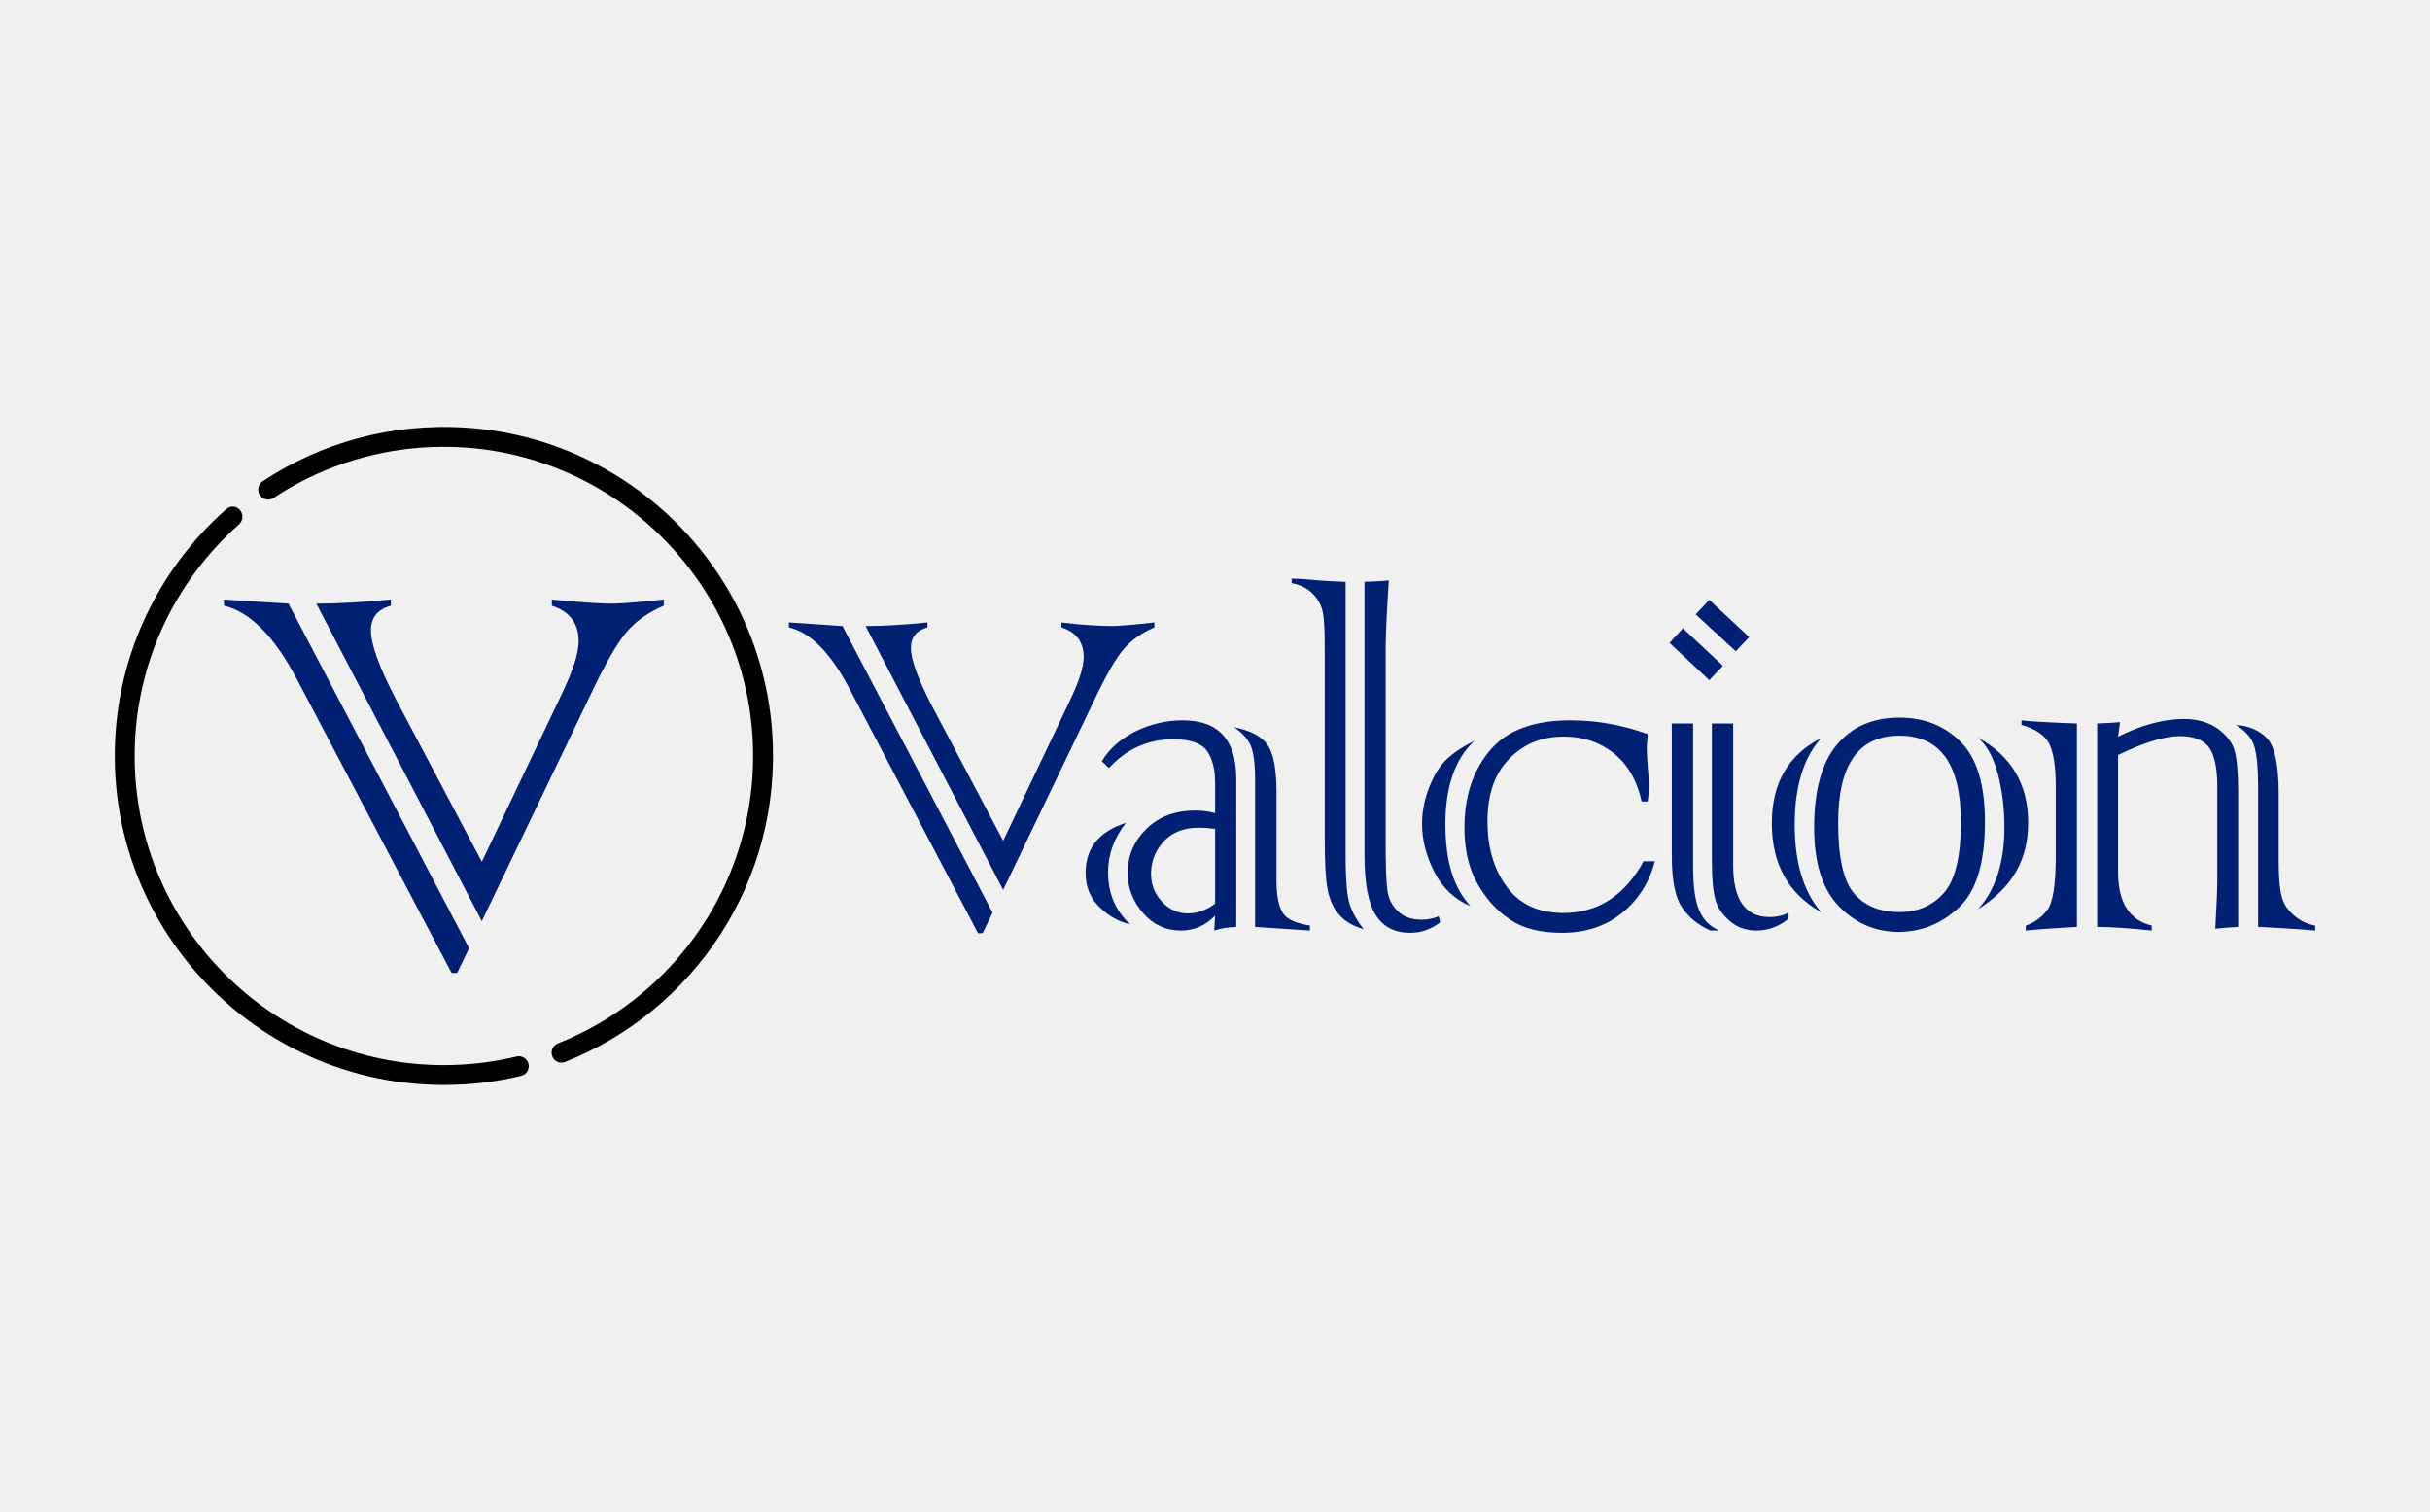
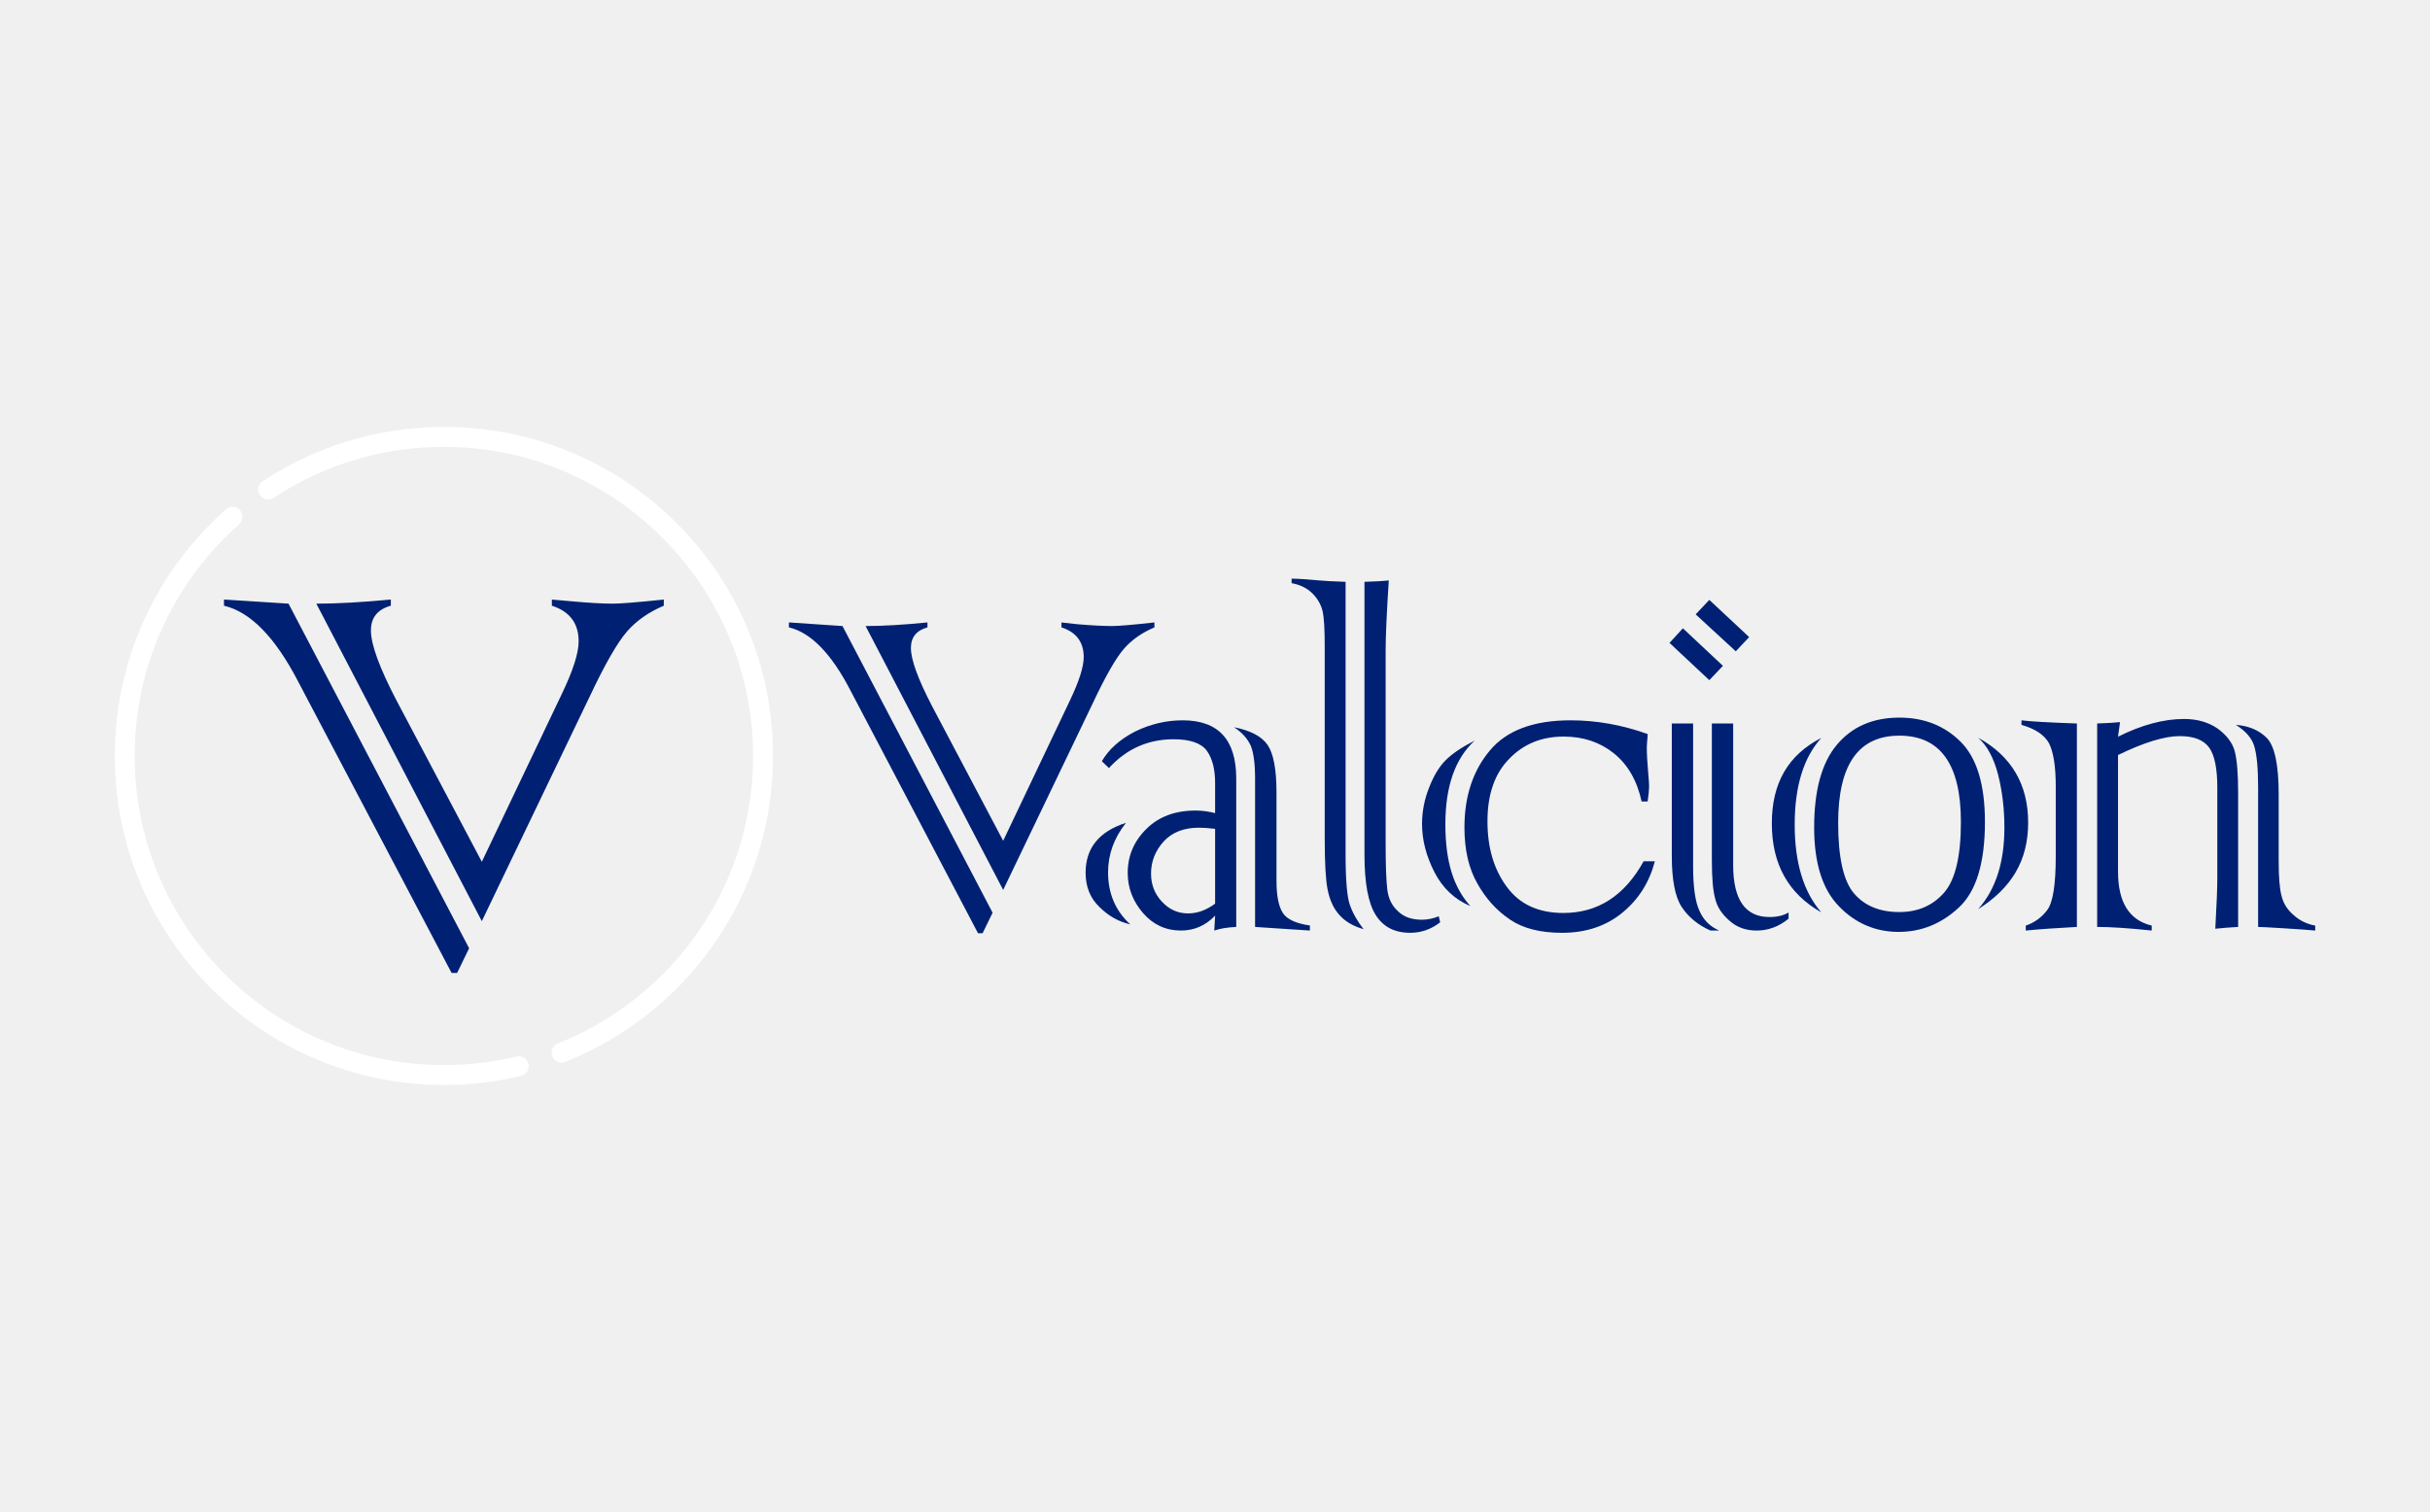
<svg xmlns="http://www.w3.org/2000/svg" id="Layer_1" data-name="Layer 1" width="6427.07" height="4000" viewBox="0 0 6427.07 4000">
  <defs>
    <style>
      .cls-1 {
+         fill: #fff;
+       }
+ 
+       .cls-2 {
        fill: #002173;
      }
    </style>
  </defs>
  <g>
-     <path class="cls-1" d="m2228.3,1656.26l397.02,758.42-26.46,54.38h-12.08l-338.11-643.6c-50.28-96.79-104.3-152.01-162.1-165.62v-13.13l141.73,9.55Zm236.77,211.69l188.21,356.44,175.99-370.05c24.67-51.45,37.02-90.06,37.02-115.79,0-39.85-19.62-66.09-58.82-78.7v-13.13c-1.01,0,13.07,1.6,42.24,4.77,38.72,3.19,69.13,4.77,91.25,4.77,17.6,0,55.05-3.17,112.38-9.55v13.13c-33.2,14.12-60.09,33.01-80.69,56.69-21.13,24.19-48.53,72.06-82.21,143.62l-237.16,494.33-363.9-698.22c45.73,0,100.28-3.17,163.61-9.55v13.13c-29.17,8.08-43.73,26.24-43.73,54.49,0,30.77,18.59,81.98,55.82,153.61Z" />
-     <path class="cls-1" d="m2978.13,2176.92c-31.61,39.85-47.41,83.49-47.41,130.9,0,56,19.56,101.92,58.71,137.72-30.6-6.97-57.7-22.21-81.27-45.69-24.58-23.24-36.87-53.58-36.87-90.99,0-65.2,35.6-109.19,106.84-131.94Zm235.71-25.7v-79.97c0-36.2-7.35-64.62-22.04-85.25-15.14-20.1-44.4-30.17-87.78-30.17-67.6,0-124.61,25.4-171.01,76.18l-18.82-18.11c18.56-31.74,47.91-57.92,88.04-78.59,40.41-19.73,82.34-29.61,125.79-29.61,94.46,0,141.7,51.34,141.7,154.02v392.62c-23.16,1.04-42.54,4.23-58.13,9.55l2.26-39.41c-25.31,26.28-55.43,39.41-90.34,39.41-39.98,0-73.4-15.37-100.22-46.12-27.1-31.33-40.64-66.73-40.64-106.17,0-45.5,16.54-84.42,49.66-116.8,32.41-32.26,75.7-48.39,129.87-48.39,17.21,0,34.43,2.28,51.66,6.81Zm0,239.53v-197.94c-16.73-2.01-30.92-3.04-42.56-3.04-40.04,0-71.2,12.14-93.49,36.4-22.3,24.78-33.44,53.09-33.44,84.95,0,28.83,9.36,53.36,28.12,73.57,19.25,21.24,42.56,31.85,69.92,31.85,24.32,0,48.13-8.6,71.44-25.79Zm250.7,71.15l-145-9.55v-391.63c0-39.74-3.79-68.93-11.34-87.54-8.56-19.19-23.4-35.6-44.53-49.25,43.79,8.6,73.48,24.26,89.09,47,15.59,23.2,23.4,64.82,23.4,124.84v233.79c0,39.85,5.54,68.35,16.62,85.49,10.57,16.86,34.5,28.03,71.76,33.48v13.39Z" />
-     <path class="cls-1" d="m3558.94,1539.29v720.42c0,68.48,3.79,113.27,11.36,134.42,7.55,21.65,19.66,43.04,36.31,64.19-27.75-7.93-49.18-20.57-64.3-37.93-15.14-16.64-25.47-39.09-31.01-67.32-5.05-25.21-7.57-70.1-7.57-134.67v-506.83c0-45.9-1.77-76.91-5.28-93.06-4.03-18.15-13.09-34.28-27.19-48.41-14.1-14.1-32.49-23.18-55.15-27.23v-11.94c15.61,0,39.54,1.53,71.8,4.55,16.11,1.53,39.8,2.8,71.03,3.8Zm246.39,884.9l3.79,15.83c-23.68,18.56-50.13,27.84-79.33,27.84-41.31,0-71.78-15.81-91.42-47.48-19.67-31.22-29.5-84.37-29.5-159.45v-721.65c30.25-.95,51.7-2.14,64.3-3.58-5.56,86.12-8.32,148.07-8.32,185.86v506.16c0,61.95,1.51,104.27,4.53,126.93,3.02,23.18,12.33,41.81,27.96,55.91,15.11,15.14,36.25,22.7,63.44,22.7,14.58,0,29.45-3.02,44.55-9.06Z" />
-     <path class="cls-1" d="m3900.33,1959.42c-51.66,47.31-77.49,121.03-77.49,221.16s22.06,167.84,66.2,216.65c-41.64-17.64-73.25-47.41-94.81-89.25-22.08-42.86-33.1-85.47-33.1-127.84,0-33.27,6.27-65.55,18.82-96.83,12.03-31.03,26.58-55.05,43.64-72.08,17.55-17.51,43.14-34.78,76.74-51.81Zm446.83,319.22h29.84c-14.62,55.52-43.08,100.69-85.39,135.49-43.34,35.84-96.75,53.75-160.23,53.75-57.44,0-103.28-11.67-137.54-35-35.21-23.72-63.85-55.28-85.97-94.66-23.09-39.83-34.61-89.5-34.61-149.01,0-82.69,22.57-150.76,67.73-204.21,44.31-52.85,115.29-79.28,212.97-79.28,68.46,0,136.44,12.1,203.91,36.29,0,5.04-.52,12.1-1.53,21.17-.52,5.56-.76,10.09-.76,13.6,0,17.14,1.27,40.08,3.82,68.8,1.53,17.14,2.29,28.98,2.29,35.51,0,8.58-1.29,21.67-3.82,39.31h-15.98c-12.08-55.46-36.76-98.08-73.98-127.84-36.76-29.24-80.81-43.86-132.13-43.86-58.39,0-106.45,19.67-144.2,58.99-38.27,38.83-57.38,93.81-57.38,164.9s17.1,127.58,51.34,173.96c33.72,45.9,83.53,68.83,149.47,68.83,91.1,0,161.82-45.56,212.15-136.72Z" />
-     <path class="cls-1" d="m4451.03,1662.23l105.95,99.34-36.07,37.91-105.24-98.58,35.36-38.68Zm-29.32,601.98v-350.14h56.36v376.54c0,55.35,5.5,94.83,16.54,118.48,10.52,24.65,28.05,42.26,52.59,52.81h-23.29c-33.57-15.09-59.12-36.22-76.65-63.39-17.05-26.65-25.55-71.43-25.55-134.31Zm99.19-677.17l105.42,98.49-35.38,37.58-106.11-97.72,36.07-38.34Zm6.77,690.2v-363.17h56.36v374.59c0,91.64,31.96,137.44,95.93,137.44,20.63,0,37.5-4.03,50.6-12.08v16.56c-25.68,20.89-53.88,31.33-84.57,31.33-28.2,0-51.84-8.47-70.98-25.36-20.55-17.6-33.33-36.98-38.32-58.13-6.01-21.15-9.01-54.87-9.01-101.17Z" />
-     <path class="cls-1" d="m4817.1,1952.33c-46.88,51.77-70.33,128.18-70.33,229.18s23.44,178.43,70.33,232.2c-87.22-49.25-130.82-127.65-130.82-235.22s43.6-181.42,130.82-226.16Zm-18.89,236.71c0-97.57,19.86-170.27,59.58-218.06,40.21-48.28,95.52-72.43,165.9-72.43,65.35,0,119.41,21.37,162.15,64.08,42.73,42.73,64.1,113.35,64.1,211.85,0,108.05-22.86,183.45-68.59,226.16-46.25,43.23-99.51,64.84-159.82,64.84s-114.34-22.53-157.55-67.6c-43.86-44.72-65.78-114.34-65.78-208.83Zm63.52-12.05c0,91.98,14.06,154.3,42.18,186.96,28.12,32.67,68.03,49.01,119.76,49.01,48.71,0,88.12-17.08,118.25-51.27,29.61-34.17,44.44-96.49,44.44-186.98,0-152.29-54.23-228.43-162.69-228.43s-161.95,76.91-161.95,230.71Zm370.05,228.41c46.4-51.77,69.62-123.64,69.62-215.62,0-49.76-5.56-96.49-16.65-140.22-11.6-44.72-29.26-77.39-52.96-98,88.28,48.75,132.43,123.64,132.43,224.67s-44.14,173.4-132.43,229.18Z" />
-     <path class="cls-1" d="m5493.13,1914.06v538.29c-51.88,2.65-96.94,5.82-135.21,9.55v-13.13c22.64-7.57,41.53-21.22,56.64-40.95,15.11-19.71,22.66-66.99,22.66-141.83v-186.55c0-50.56-5.8-87.97-17.36-112.25-12.08-22.47-36.52-38.96-73.27-49.46v-12.03c23.67,3.04,72.51,5.82,146.54,8.35Zm53.63,538.29v-538.29c26.71-.95,46.85-2.14,60.46-3.58l-5.3,38.51c62.7-31.24,120.88-46.87,174.56-46.87,34.59,0,64.19,8.43,88.77,25.29,24.15,17.66,39.26,37.58,45.3,59.75,6.04,22.7,9.06,59.51,9.06,110.44v354.74c-20.63,1.04-40.77,2.65-60.39,4.77,3.51-63.11,5.28-107.27,5.28-132.52v-241.56c0-49.48-7.03-84.31-21.07-104.51-14.55-20.7-40.64-31.05-78.23-31.05-40.13,0-94.57,16.69-163.27,50.05v308.66c0,80.9,29.71,128.42,89.12,142.57v13.13c-60.44-6.38-108.54-9.55-144.29-9.55Zm425.7,0v-369.01c0-50.91-3.52-87.71-10.57-110.4-6.55-20.66-22.66-39.05-48.32-55.2,34.22,2.5,61.65,14.17,82.3,35.06,20.63,21.74,30.96,71.05,30.96,147.89v176.7c0,43.49,2.52,74.32,7.55,92.52,4.53,19.73,15.11,36.66,31.72,50.8,16.11,14.68,35.25,24.04,57.4,28.07v13.13c-16.62-1.6-44.18-3.58-82.69-5.97-38.53-2.39-61.3-3.58-68.35-3.58Z" />
+     <path class="cls-2" d="m2228.3,1656.26l397.02,758.42-26.46,54.38h-12.08l-338.11-643.6c-50.28-96.79-104.3-152.01-162.1-165.62v-13.13l141.73,9.55Zm236.77,211.69l188.21,356.44,175.99-370.05c24.67-51.45,37.02-90.06,37.02-115.79,0-39.85-19.62-66.09-58.82-78.7v-13.13c-1.01,0,13.07,1.6,42.24,4.77,38.72,3.19,69.13,4.77,91.25,4.77,17.6,0,55.05-3.17,112.38-9.55v13.13c-33.2,14.12-60.09,33.01-80.69,56.69-21.13,24.19-48.53,72.06-82.21,143.62l-237.16,494.33-363.9-698.22c45.73,0,100.28-3.17,163.61-9.55v13.13c-29.17,8.08-43.73,26.24-43.73,54.49,0,30.77,18.59,81.98,55.82,153.61Z" />
+     <path class="cls-2" d="m2978.13,2176.92c-31.61,39.85-47.41,83.49-47.41,130.9,0,56,19.56,101.92,58.71,137.72-30.6-6.97-57.7-22.21-81.27-45.69-24.58-23.24-36.87-53.58-36.87-90.99,0-65.2,35.6-109.19,106.84-131.94Zm235.71-25.7v-79.97c0-36.2-7.35-64.62-22.04-85.25-15.14-20.1-44.4-30.17-87.78-30.17-67.6,0-124.61,25.4-171.01,76.18l-18.82-18.11c18.56-31.74,47.91-57.92,88.04-78.59,40.41-19.73,82.34-29.61,125.79-29.61,94.46,0,141.7,51.34,141.7,154.02v392.62c-23.16,1.04-42.54,4.23-58.13,9.55l2.26-39.41c-25.31,26.28-55.43,39.41-90.34,39.41-39.98,0-73.4-15.37-100.22-46.12-27.1-31.33-40.64-66.73-40.64-106.17,0-45.5,16.54-84.42,49.66-116.8,32.41-32.26,75.7-48.39,129.87-48.39,17.21,0,34.43,2.28,51.66,6.81Zm0,239.53v-197.94c-16.73-2.01-30.92-3.04-42.56-3.04-40.04,0-71.2,12.14-93.49,36.4-22.3,24.78-33.44,53.09-33.44,84.95,0,28.83,9.36,53.36,28.12,73.57,19.25,21.24,42.56,31.85,69.92,31.85,24.32,0,48.13-8.6,71.44-25.79Zm250.7,71.15l-145-9.55v-391.63c0-39.74-3.79-68.93-11.34-87.54-8.56-19.19-23.4-35.6-44.53-49.25,43.79,8.6,73.48,24.26,89.09,47,15.59,23.2,23.4,64.82,23.4,124.84v233.79c0,39.85,5.54,68.35,16.62,85.49,10.57,16.86,34.5,28.03,71.76,33.48v13.39Z" />
+     <path class="cls-2" d="m3558.94,1539.29v720.42c0,68.48,3.79,113.27,11.36,134.42,7.55,21.65,19.66,43.04,36.31,64.19-27.75-7.93-49.18-20.57-64.3-37.93-15.14-16.64-25.47-39.09-31.01-67.32-5.05-25.21-7.57-70.1-7.57-134.67v-506.83c0-45.9-1.77-76.91-5.28-93.06-4.03-18.15-13.09-34.28-27.19-48.41-14.1-14.1-32.49-23.18-55.15-27.23v-11.94c15.61,0,39.54,1.53,71.8,4.55,16.11,1.53,39.8,2.8,71.03,3.8Zm246.39,884.9l3.79,15.83c-23.68,18.56-50.13,27.84-79.33,27.84-41.31,0-71.78-15.81-91.42-47.48-19.67-31.22-29.5-84.37-29.5-159.45v-721.65c30.25-.95,51.7-2.14,64.3-3.58-5.56,86.12-8.32,148.07-8.32,185.86v506.16c0,61.95,1.51,104.27,4.53,126.93,3.02,23.18,12.33,41.81,27.96,55.91,15.11,15.14,36.25,22.7,63.44,22.7,14.58,0,29.45-3.02,44.55-9.06Z" />
+     <path class="cls-2" d="m3900.33,1959.42c-51.66,47.31-77.49,121.03-77.49,221.16s22.06,167.84,66.2,216.65c-41.64-17.64-73.25-47.41-94.81-89.25-22.08-42.86-33.1-85.47-33.1-127.84,0-33.27,6.27-65.55,18.82-96.83,12.03-31.03,26.58-55.05,43.64-72.08,17.55-17.51,43.14-34.78,76.74-51.81Zm446.83,319.22h29.84c-14.62,55.52-43.08,100.69-85.39,135.49-43.34,35.84-96.75,53.75-160.23,53.75-57.44,0-103.28-11.67-137.54-35-35.21-23.72-63.85-55.28-85.97-94.66-23.09-39.83-34.61-89.5-34.61-149.01,0-82.69,22.57-150.76,67.73-204.21,44.31-52.85,115.29-79.28,212.97-79.28,68.46,0,136.44,12.1,203.91,36.29,0,5.04-.52,12.1-1.53,21.17-.52,5.56-.76,10.09-.76,13.6,0,17.14,1.27,40.08,3.82,68.8,1.53,17.14,2.29,28.98,2.29,35.51,0,8.58-1.29,21.67-3.82,39.31h-15.98c-12.08-55.46-36.76-98.08-73.98-127.84-36.76-29.24-80.81-43.86-132.13-43.86-58.39,0-106.45,19.67-144.2,58.99-38.27,38.83-57.38,93.81-57.38,164.9s17.1,127.58,51.34,173.96c33.72,45.9,83.53,68.83,149.47,68.83,91.1,0,161.82-45.56,212.15-136.72Z" />
+     <path class="cls-2" d="m4451.03,1662.23l105.95,99.34-36.07,37.91-105.24-98.58,35.36-38.68Zm-29.32,601.98v-350.14h56.36v376.54c0,55.35,5.5,94.83,16.54,118.48,10.52,24.65,28.05,42.26,52.59,52.81h-23.29c-33.57-15.09-59.12-36.22-76.65-63.39-17.05-26.65-25.55-71.43-25.55-134.31Zm99.19-677.17l105.42,98.49-35.38,37.58-106.11-97.72,36.07-38.34Zm6.77,690.2v-363.17h56.36v374.59c0,91.64,31.96,137.44,95.93,137.44,20.63,0,37.5-4.03,50.6-12.08v16.56c-25.68,20.89-53.88,31.33-84.57,31.33-28.2,0-51.84-8.47-70.98-25.36-20.55-17.6-33.33-36.98-38.32-58.13-6.01-21.15-9.01-54.87-9.01-101.17Z" />
+     <path class="cls-2" d="m4817.1,1952.33c-46.88,51.77-70.33,128.18-70.33,229.18s23.44,178.43,70.33,232.2c-87.22-49.25-130.82-127.65-130.82-235.22s43.6-181.42,130.82-226.16Zm-18.89,236.71c0-97.57,19.86-170.27,59.58-218.06,40.21-48.28,95.52-72.43,165.9-72.43,65.35,0,119.41,21.37,162.15,64.08,42.73,42.73,64.1,113.35,64.1,211.85,0,108.05-22.86,183.45-68.59,226.16-46.25,43.23-99.51,64.84-159.82,64.84s-114.34-22.53-157.55-67.6c-43.86-44.72-65.78-114.34-65.78-208.83Zm63.52-12.05c0,91.98,14.06,154.3,42.18,186.96,28.12,32.67,68.03,49.01,119.76,49.01,48.71,0,88.12-17.08,118.25-51.27,29.61-34.17,44.44-96.49,44.44-186.98,0-152.29-54.23-228.43-162.69-228.43s-161.95,76.91-161.95,230.71Zm370.05,228.41c46.4-51.77,69.62-123.64,69.62-215.62,0-49.76-5.56-96.49-16.65-140.22-11.6-44.72-29.26-77.39-52.96-98,88.28,48.75,132.43,123.64,132.43,224.67s-44.14,173.4-132.43,229.18Z" />
+     <path class="cls-2" d="m5493.13,1914.06v538.29c-51.88,2.65-96.94,5.82-135.21,9.55v-13.13c22.64-7.57,41.53-21.22,56.64-40.95,15.11-19.71,22.66-66.99,22.66-141.83v-186.55c0-50.56-5.8-87.97-17.36-112.25-12.08-22.47-36.52-38.96-73.27-49.46v-12.03c23.67,3.04,72.51,5.82,146.54,8.35Zm53.63,538.29v-538.29c26.71-.95,46.85-2.14,60.46-3.58l-5.3,38.51c62.7-31.24,120.88-46.87,174.56-46.87,34.59,0,64.19,8.43,88.77,25.29,24.15,17.66,39.26,37.58,45.3,59.75,6.04,22.7,9.06,59.51,9.06,110.44v354.74c-20.63,1.04-40.77,2.65-60.39,4.77,3.51-63.11,5.28-107.27,5.28-132.52v-241.56c0-49.48-7.03-84.31-21.07-104.51-14.55-20.7-40.64-31.05-78.23-31.05-40.13,0-94.57,16.69-163.27,50.05v308.66c0,80.9,29.71,128.42,89.12,142.57v13.13c-60.44-6.38-108.54-9.55-144.29-9.55Zm425.7,0v-369.01c0-50.91-3.52-87.71-10.57-110.4-6.55-20.66-22.66-39.05-48.32-55.2,34.22,2.5,61.65,14.17,82.3,35.06,20.63,21.74,30.96,71.05,30.96,147.89v176.7c0,43.49,2.52,74.32,7.55,92.52,4.53,19.73,15.11,36.66,31.72,50.8,16.11,14.68,35.25,24.04,57.4,28.07v13.13c-16.62-1.6-44.18-3.58-82.69-5.97-38.53-2.39-61.3-3.58-68.35-3.58Z" />
  </g>
-   <path class="cls-1" d="m763.12,1597.03l477.66,911.73-31.79,65.38h-14.53l-406.83-772.79c-60.54-116.24-125.63-182.53-195.24-198.87v-16.35l170.72,10.9Zm285.14,255.18l226.11,427.72,211.59-444.06c29.65-61.75,44.49-108.06,44.49-138.94,0-47.82-23.61-79.3-70.83-94.44v-16.35c-1.22,0,15.74,1.52,50.85,4.54,46.61,4.24,83.23,6.36,109.88,6.36,21.18,0,66.29-3.63,135.3-10.9v16.35c-39.96,16.96-72.35,39.66-97.16,68.11-25.43,29.06-58.43,86.58-98.99,172.54l-285.14,593.9-437.7-839.99c55.09,0,120.78-3.63,197.06-10.9v16.35c-35.12,9.69-52.67,31.49-52.67,65.38,0,36.93,22.39,98.39,67.2,184.34Z" />
-   <path d="m1234.43,1131.57c-199.9-13.49-386.59,40.56-539.53,141.58-11.37,7.51-15.27,22.38-8.97,34.46h0c7.16,13.75,24.65,18.25,37.58,9.69,115.05-76.08,250.46-123.86,396.3-133.4,489.98-32.07,899.08,373.9,870.7,864.11-18.78,324.32-226.53,597.94-514.78,712.4-14.65,5.82-21.08,22.99-13.8,36.97h0c6.17,11.84,20.29,17.06,32.7,12.14,339.71-134.64,574.5-476.92,547.82-870.26-29.36-432.74-375.25-778.5-808.01-807.69Zm-60.39,1686.29c-451.69,0-817.86-366.17-817.86-817.87,0-243.57,106.47-462.27,275.41-612.1,9.62-8.53,12.27-22.48,6.33-33.88l-.08-.16c-7.53-14.45-26.64-18.1-38.86-7.33-183.36,161.48-298.21,398.9-295.35,663.09,5.14,476.59,394.8,861.39,871.41,860.86,70.06-.08,138.17-8.43,203.43-24.14,16.62-4,25-22.64,17.1-37.8h0c-5.57-10.69-17.7-16.17-29.42-13.35-61.61,14.83-125.94,22.69-192.1,22.69Z" />
+   <path class="cls-2" d="m763.12,1597.03l477.66,911.73-31.79,65.38h-14.53l-406.83-772.79c-60.54-116.24-125.63-182.53-195.24-198.87v-16.35l170.72,10.9Zm285.14,255.18l226.11,427.72,211.59-444.06c29.65-61.75,44.49-108.06,44.49-138.94,0-47.82-23.61-79.3-70.83-94.44v-16.35c-1.22,0,15.74,1.52,50.85,4.54,46.61,4.24,83.23,6.36,109.88,6.36,21.18,0,66.29-3.63,135.3-10.9v16.35c-39.96,16.96-72.35,39.66-97.16,68.11-25.43,29.06-58.43,86.58-98.99,172.54l-285.14,593.9-437.7-839.99c55.09,0,120.78-3.63,197.06-10.9v16.35c-35.12,9.69-52.67,31.49-52.67,65.38,0,36.93,22.39,98.39,67.2,184.34Z" />
+   <path class="cls-1" d="m1234.43,1131.57c-199.9-13.49-386.59,40.56-539.53,141.58-11.37,7.51-15.27,22.38-8.97,34.46h0c7.16,13.75,24.65,18.25,37.58,9.69,115.05-76.08,250.46-123.86,396.3-133.4,489.98-32.07,899.08,373.9,870.7,864.11-18.78,324.32-226.53,597.94-514.78,712.4-14.65,5.82-21.08,22.99-13.8,36.97h0c6.17,11.84,20.29,17.06,32.7,12.14,339.71-134.64,574.5-476.92,547.82-870.26-29.36-432.74-375.25-778.5-808.01-807.69Zm-60.39,1686.29c-451.69,0-817.86-366.17-817.86-817.87,0-243.57,106.47-462.27,275.41-612.1,9.62-8.53,12.27-22.48,6.33-33.88l-.08-.16c-7.53-14.45-26.64-18.1-38.86-7.33-183.36,161.48-298.21,398.9-295.35,663.09,5.14,476.59,394.8,861.39,871.41,860.86,70.06-.08,138.17-8.43,203.43-24.14,16.62-4,25-22.64,17.1-37.8h0c-5.57-10.69-17.7-16.17-29.42-13.35-61.61,14.83-125.94,22.69-192.1,22.69Z" />
</svg>
